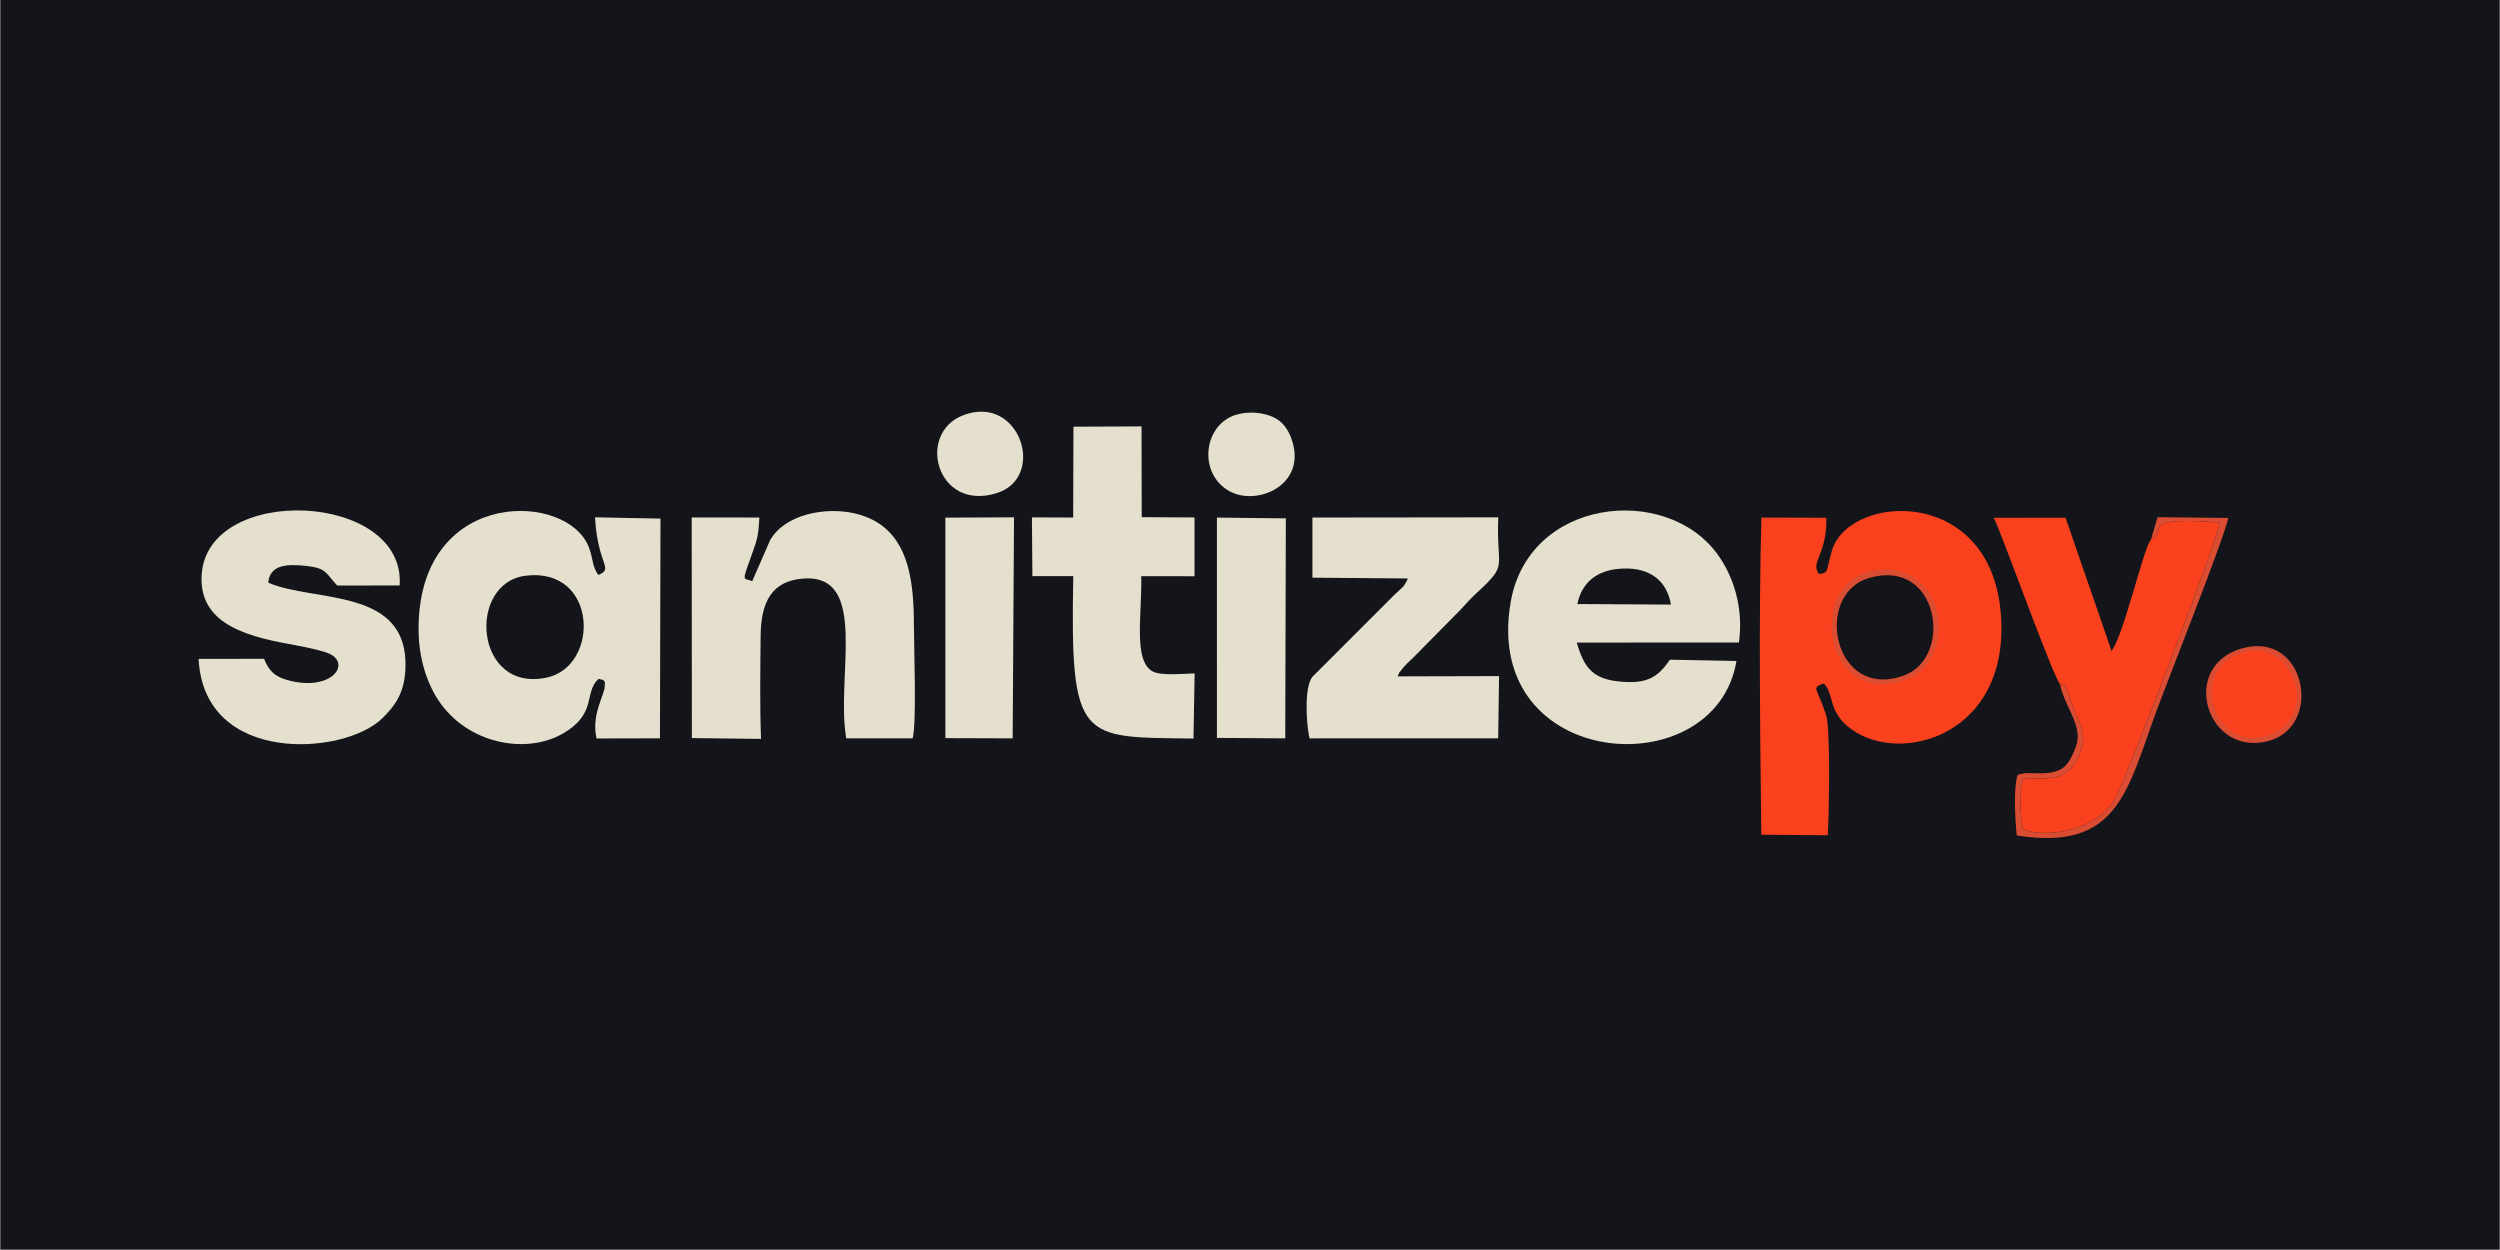
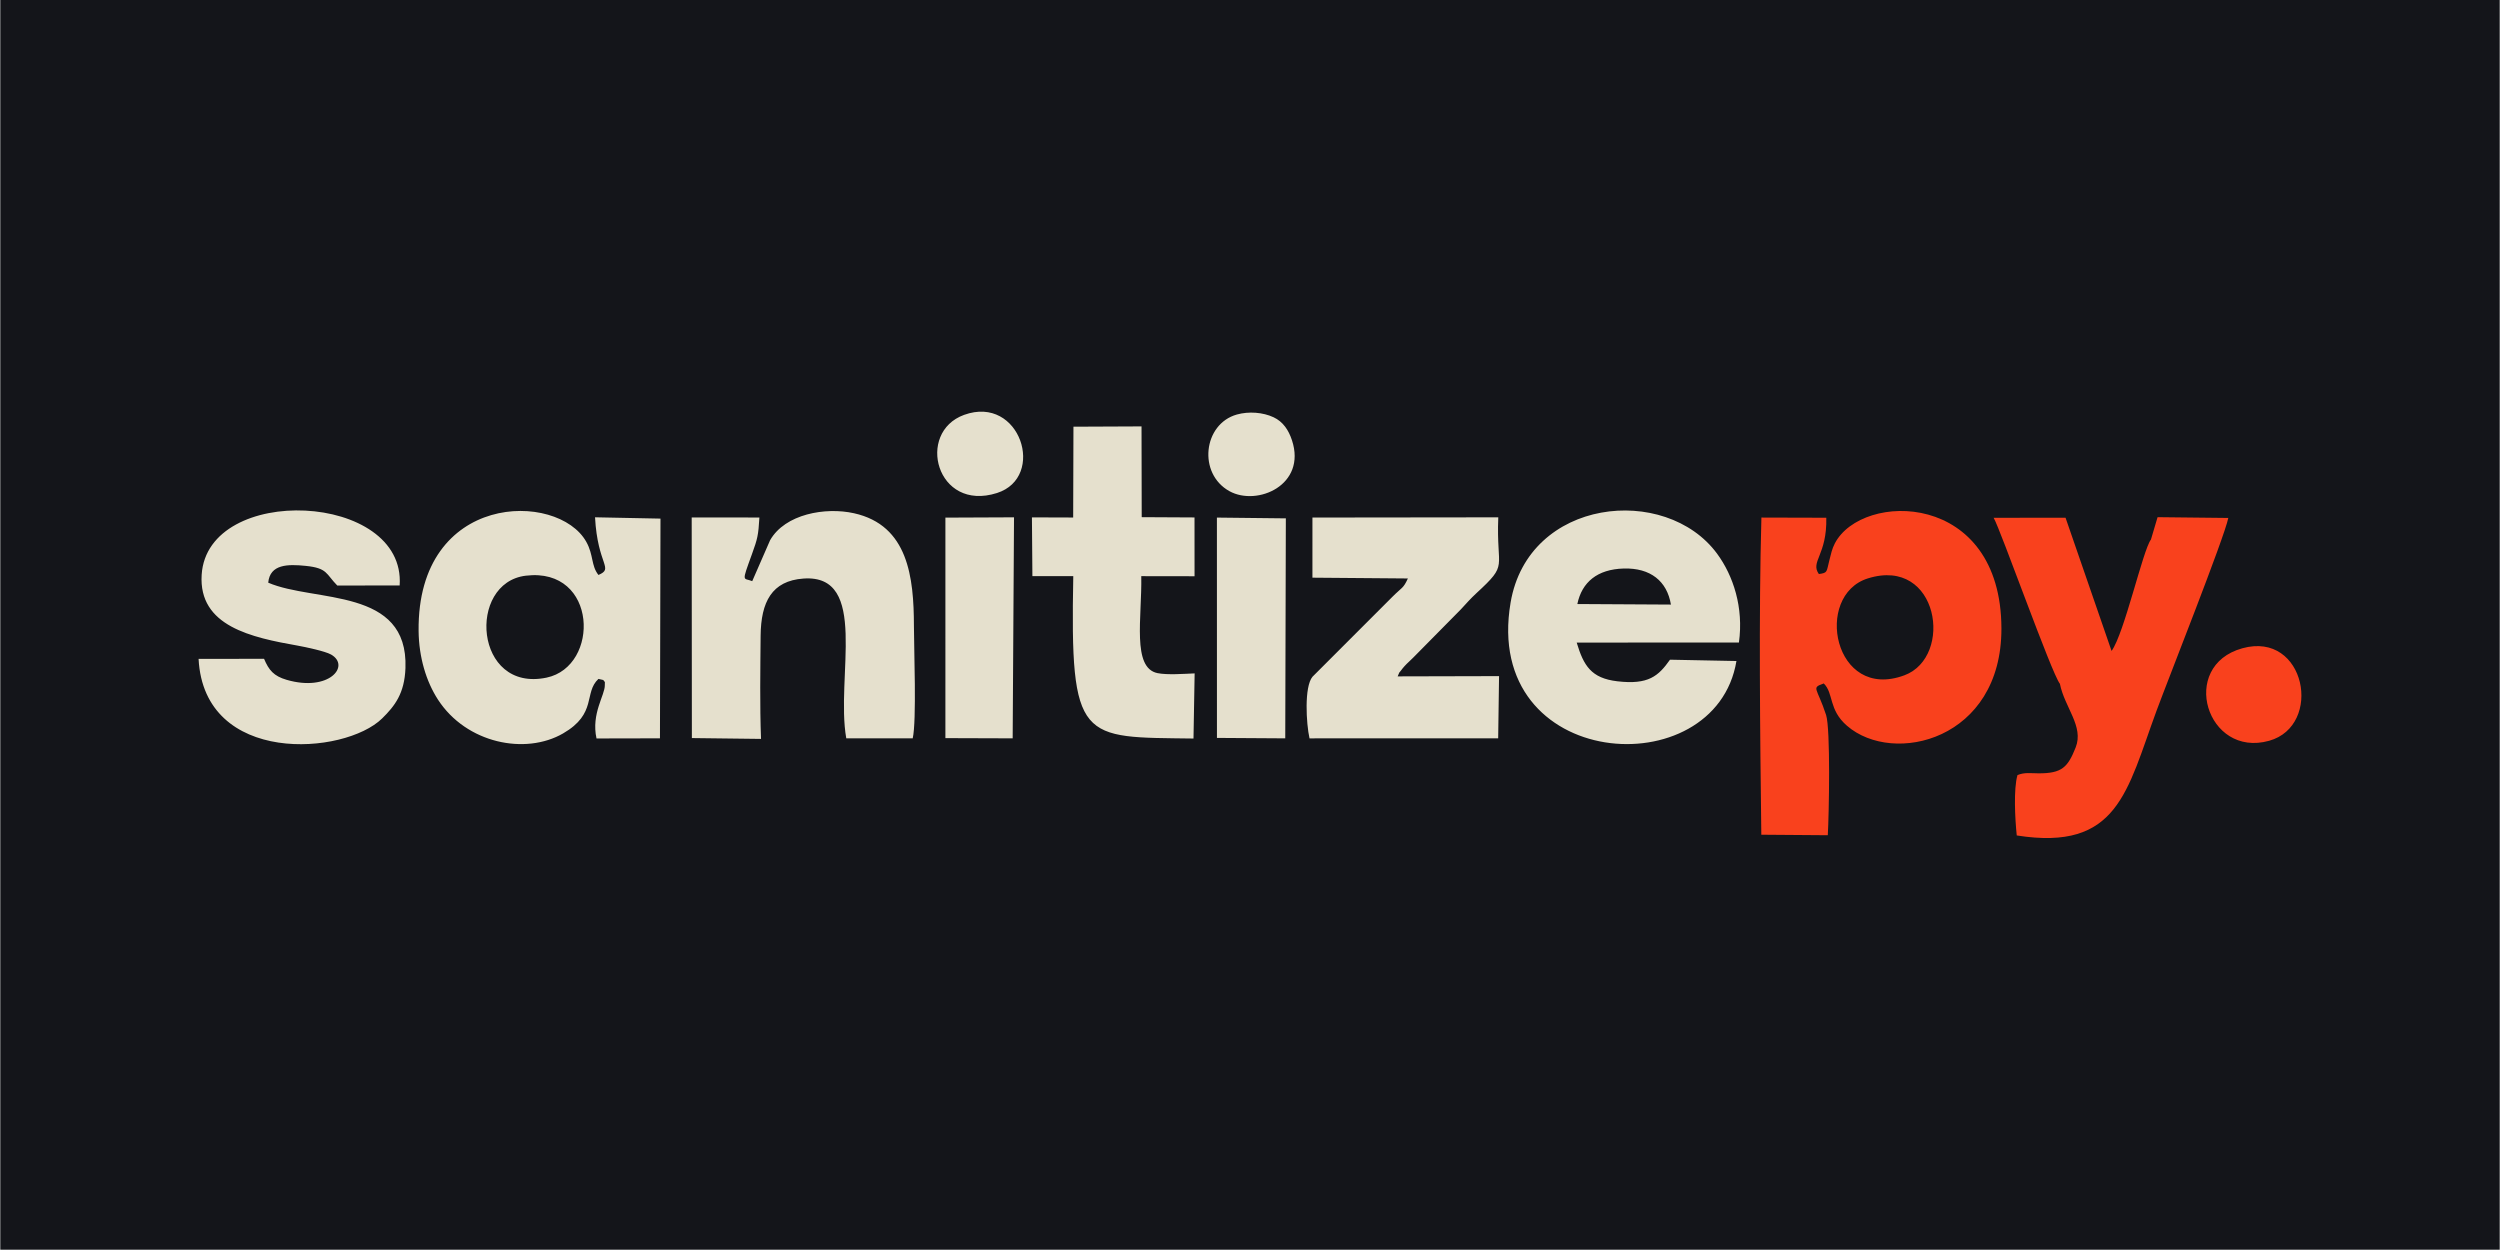
<svg xmlns="http://www.w3.org/2000/svg" xml:space="preserve" width="4.267in" height="2.133in" version="1.1" style="shape-rendering:geometricPrecision; text-rendering:geometricPrecision; image-rendering:optimizeQuality; fill-rule:evenodd; clip-rule:evenodd" viewBox="0 0 4266.66 2133.33">
  <defs>
    <style type="text/css">
   
    .fil0 {fill:#14151A}
-     .fil3 {fill:#DB4D33}
    .fil2 {fill:#E5E0CD}
    .fil1 {fill:#F9411D}
   
  </style>
  </defs>
  <g id="Layer_x0020_1">
-     <polygon class="fil0" points="-0,2133.33 4266.67,2133.33 4266.67,-0 -0,-0 " />
-     <g id="_1577757679520">
-       <path class="fil1" d="M3104.43 979.92c-15.14,-21.27 14.09,-31.89 12.68,-96.11l-110.76 -0.3c-4.65,163.91 -2.27,370.22 -0.17,541.41l113.48 0.87c2.09,-35.15 4.82,-181.67 -2.92,-205.32 -15.74,-48.09 -25.97,-45.72 -3.98,-53.79 17.28,16.93 7.76,44.69 39.82,72.39 79.11,68.38 263.89,24.23 263.48,-166.23 -0.52,-235.4 -237.8,-234.35 -284.36,-145.28 -4.96,9.49 -6.62,18.25 -9.23,28.33 -5.34,20.66 -2.57,21.88 -18.04,24.03z" />
-       <path class="fil2" d="M1021.1 1158.94l8.31 1.89c4.41,7.39 2.28,-2.23 2.56,8.7 0.45,16.91 -23.53,48.43 -14.19,91.07l108.3 -0.23 0.91 -375.07 -111.72 -2.24c4.43,82.49 32.84,86.77 5.83,98.45 -12.69,-15.8 -8.1,-33.77 -20.68,-56.42 -48.47,-87.23 -288.91,-85.49 -286.34,152.06 0.48,44.65 12.87,86 32.98,117.04 48.54,74.93 149.32,95.08 213.72,57.78 58.63,-33.96 34.78,-69.3 60.31,-93.03z" />
-       <path class="fil2" d="M2963.71 1128.4l-113.42 -2.25c-19.71,27.87 -36.66,43.17 -90.09,36.83 -44.42,-5.27 -57.3,-26.54 -69.19,-66.03l276.94 -0.15c8.33,-59.8 -9.67,-114.15 -37.3,-151.66 -87.91,-119.35 -322.15,-95.2 -352.47,83.46 -48.87,287.93 349.94,315.09 385.53,99.8z" />
-       <path class="fil2" d="M1283.6 992.07c-15.28,-6.37 -18.77,4.38 -0.54,-45.93 9.7,-26.77 10.95,-32.15 12.79,-62.73l-115.58 -0.04 0.29 376.56 118.05 1.43c-2.14,-56.71 -1.19,-118.69 -0.67,-175.99 0.52,-57.72 18.99,-93.91 73.18,-97.74 112.76,-7.97 54.64,168.74 73.02,272.7l113.43 0.04c6.84,-30 2.13,-152.13 2.06,-191.76 -0.15,-82.99 -9.7,-171.84 -102.22,-192.46 -48.85,-10.88 -117.72,1.22 -143.3,46.07l-30.49 69.84z" />
-       <path class="fil2" d="M450.26 1124.61l-111.78 0.18c9.41,182.44 249.29,164.63 313.41,101.55 21.68,-21.33 38.16,-42.61 39.74,-85.9 5.08,-138.59 -155.14,-111.63 -234.26,-145.76 2.96,-31.82 33.71,-31.75 63.92,-28.69 37.63,3.81 34.33,13.65 53.96,33.56l106.47 -0.12c11.06,-159.88 -328,-174.76 -337.97,-18.39 -5.63,88.25 85.46,107.17 164.43,121.2 12.67,2.25 46.64,9.46 56.48,15.11 33.73,19.36 -3.48,64.2 -75.76,43.19 -22.18,-6.44 -30.52,-16.63 -38.65,-35.92z" />
-       <path class="fil1" d="M3515.91 1167.37c15.31,5.84 3.54,-1.61 11.56,9.15l14.33 40.19c7.63,19.59 19.09,33.57 11.1,60.14 -20.77,69.02 -68.91,46.85 -99.07,53.15 -7.57,17.58 -6.67,66.2 -0.28,86.03 39.2,15.35 124.58,1.69 156.14,-51.11 3.98,-6.65 4.46,-10.22 7.47,-16.97 35.21,-78.93 170.74,-434.78 171.09,-455.84 -16.41,-1.57 -88.14,-7.3 -99.77,4.58 -6.19,6.32 -1.43,3.61 -5.82,11.1 -5.82,9.91 -0.39,7.24 -11.36,13.25 -13.71,17.59 -45.51,160.48 -67.22,190.19l-78.58 -227.45 -122.75 0.16c11.49,19.02 98.68,265.26 113.16,283.43z" />
-       <path class="fil2" d="M2239.93 986.13l162.91 1.35c-8,17.58 -9.92,14.75 -26.63,31.51l-136.22 136.27c-14.3,17.16 -10.74,79.96 -5.06,105.18l322.05 -0.03 1.5 -106.23 -173.08 0.44c6.03,-13.5 -0.15,-1.74 5.7,-10.06 1.7,-2.41 4.28,-5.48 6.16,-7.55 5.33,-5.85 8.93,-8.48 14.7,-14.43l81.2 -82.22c9.18,-9.94 16.85,-18.72 26.7,-27.79 55.89,-51.45 33.5,-38.95 37.31,-129.46l-317.26 0.38 -0 102.63z" />
-       <path class="fil2" d="M1831.49 883.44l-70.42 -0.23 0.8 100.33 69.78 -0.04c-5.46,285.57 12.3,274.61 205.22,277.24l1.95 -111.2c-18.15,0.72 -46.57,2.93 -63.35,-0.45 -44.06,-8.86 -26.41,-95 -27.74,-165.54l90.94 0.14 -0.06 -100.37 -90.13 -0.48 -0.31 -154.95 -116.21 0.52 -0.47 155.02z" />
-       <polygon class="fil2" points="2076.89,1259.67 2193.5,1260.43 2194.5,884.89 2076.83,883.55 " />
-       <polygon class="fil2" points="1613.34,1260.04 1728.19,1260.42 1730.48,883.11 1613.35,883.62 " />
-       <path class="fil3" d="M3190.04 975.89c-103.52,24.03 -78.91,226.5 56.95,186.76 99.57,-29.13 77.67,-218.01 -56.95,-186.76z" />
-       <path class="fil0" d="M897.17 982.72c-100.75,12.04 -88.16,199.93 35.31,174.04 91.54,-19.19 87.73,-188.74 -35.31,-174.04z" />
-       <path class="fil0" d="M3188.13 987.34c-93.11,29.08 -58.47,210.3 62.31,165.43 84.56,-31.42 58.76,-203.25 -62.31,-165.43z" />
-       <path class="fil3" d="M3827.35 1106.65c-109.19,30.25 -60.85,187.81 45.77,157.9 92.52,-25.95 62.48,-187.9 -45.77,-157.9z" />
-       <path class="fil1" d="M3825.21 1115c-93.38,31.28 -44.93,172.19 47.23,139.93 90.3,-31.6 41.97,-169.8 -47.23,-139.93z" />
-       <path class="fil2" d="M2110.95 707.6c-57.56,16.13 -67.1,100.97 -12.57,130.95 47.31,26.01 131.9,-10.49 106.56,-87.06 -5.78,-17.43 -15.22,-31.63 -31.35,-39.19 -18.19,-8.53 -42.39,-10.37 -62.64,-4.7z" />
-       <path class="fil2" d="M1645.35 708.19c-82.82,29.98 -47.44,166.34 56.02,133.44 84.59,-26.91 39.74,-168.1 -56.02,-133.44z" />
-       <path class="fil3" d="M3671.3 921.04c10.98,-6.01 5.54,-3.35 11.36,-13.25 4.39,-7.48 -0.37,-4.78 5.82,-11.1 11.63,-11.88 83.36,-6.15 99.77,-4.58 -0.35,21.06 -135.88,376.91 -171.09,455.84 -3.01,6.75 -3.49,10.32 -7.47,16.97 -31.56,52.79 -116.94,66.46 -156.14,51.11 -6.39,-19.83 -7.3,-68.45 0.28,-86.03 30.16,-6.3 78.3,15.87 99.07,-53.15 8,-26.57 -3.46,-40.56 -11.1,-60.14l-14.33 -40.19c-8.02,-10.76 3.75,-3.31 -11.56,-9.15 8.04,40.4 41.2,72.59 26.87,108.66 -13.5,33.99 -23.5,44.19 -63.24,44.12 -13.26,-0.02 -23.96,-2.06 -36.07,2.98 -6.89,23.81 -4.15,74.71 -1.25,103.05 173.04,27.3 188.03,-75.55 238.65,-212.89 19.96,-54.16 115.89,-295.84 122.49,-329.1l-120.74 -1.33 -11.31 38.17z" />
-       <path class="fil0" d="M2692.11 1031.13l159.74 0.93c-6.56,-39.87 -34.8,-62.92 -80.76,-61.55 -44.84,1.33 -71.17,23.19 -78.98,60.63z" />
+     <polygon class="fil0" points="-0,2133.33 4266.66,2133.33 4266.66,0 -0,0 " />
+     <g id="_1577760328976">
+       <path class="fil1" d="M3104.43 979.92c-15.14,-21.27 14.09,-31.89 12.68,-96.11l-110.76 -0.3c-4.65,163.91 -2.27,370.22 -0.17,541.41l113.48 0.87c2.09,-35.15 4.82,-181.67 -2.92,-205.32 -15.74,-48.09 -25.97,-45.72 -3.98,-53.79 17.28,16.93 7.76,44.69 39.82,72.39 79.11,68.38 263.89,24.23 263.48,-166.23 -0.51,-235.4 -237.79,-234.35 -284.35,-145.28 -4.96,9.49 -6.62,18.24 -9.23,28.33 -5.34,20.66 -2.57,21.88 -18.04,24.03zm411.47 187.44c8.04,40.4 41.2,72.59 26.87,108.66 -13.5,33.99 -23.5,44.19 -63.24,44.12 -13.26,-0.02 -23.96,-2.06 -36.07,2.98 -6.89,23.81 -4.15,74.71 -1.25,103.05 173.04,27.3 188.03,-75.55 238.65,-212.89 19.97,-54.16 115.89,-295.84 122.49,-329.1l-120.74 -1.33 -11.31 38.17c-13.71,17.59 -45.51,160.49 -67.22,190.19l-78.58 -227.45 -122.75 0.16c11.49,19.02 98.68,265.26 113.16,283.43zm311.44 -60.72c-109.19,30.26 -60.85,187.81 45.77,157.91 92.52,-25.95 62.49,-187.9 -45.77,-157.91zm-639.22 -119.3c-93.11,29.08 -58.47,210.3 62.31,165.43 84.56,-31.42 58.76,-203.25 -62.31,-165.43z" />
+       <path class="fil2" d="M1021.1 1158.94l8.31 1.89c4.4,7.39 2.27,-2.23 2.56,8.7 0.44,16.91 -23.54,48.43 -14.19,91.07l108.3 -0.23 0.91 -375.07 -111.72 -2.25c4.43,82.49 32.84,86.78 5.83,98.46 -12.7,-15.8 -8.1,-33.77 -20.68,-56.42 -48.47,-87.23 -288.91,-85.49 -286.34,152.06 0.48,44.65 12.87,86 32.98,117.04 48.55,74.93 149.32,95.09 213.72,57.78 58.63,-33.96 34.78,-69.3 60.31,-93.03zm1942.61 -30.54l-113.42 -2.25c-19.71,27.87 -36.66,43.17 -90.09,36.83 -44.42,-5.27 -57.3,-26.54 -69.19,-66.03l276.94 -0.15c8.33,-59.8 -9.67,-114.15 -37.3,-151.66 -87.91,-119.35 -322.15,-95.2 -352.47,83.46 -48.87,287.93 349.94,315.09 385.53,99.8zm-1680.11 -136.33c-15.28,-6.37 -18.77,4.38 -0.54,-45.93 9.7,-26.77 10.95,-32.15 12.79,-62.73l-115.58 -0.04 0.29 376.56 118.05 1.43c-2.14,-56.71 -1.19,-118.7 -0.68,-175.99 0.52,-57.72 18.99,-93.91 73.18,-97.74 112.76,-7.97 54.64,168.74 73.02,272.7l113.43 0.04c6.84,-30 2.13,-152.13 2.06,-191.76 -0.15,-82.99 -9.7,-171.84 -102.22,-192.45 -48.85,-10.89 -117.72,1.21 -143.3,46.06l-30.49 69.84zm-833.33 132.53l-111.78 0.18c9.41,182.44 249.29,164.63 313.41,101.55 21.68,-21.33 38.16,-42.61 39.74,-85.9 5.08,-138.59 -155.14,-111.63 -234.26,-145.76 2.95,-31.82 33.71,-31.75 63.92,-28.69 37.63,3.81 34.33,13.65 53.96,33.56l106.47 -0.12c11.06,-159.88 -328,-174.76 -337.97,-18.39 -5.63,88.25 85.46,107.17 164.43,121.2 12.67,2.25 46.64,9.46 56.48,15.11 33.73,19.36 -3.48,64.2 -75.76,43.2 -22.19,-6.45 -30.53,-16.63 -38.65,-35.93zm1789.66 -138.47l162.91 1.35c-8,17.58 -9.92,14.75 -26.63,31.51l-136.22 136.27c-14.3,17.16 -10.74,79.96 -5.06,105.18l322.05 -0.03 1.5 -106.23 -173.08 0.44c6.03,-13.5 -0.15,-1.74 5.7,-10.06 1.7,-2.41 4.28,-5.48 6.16,-7.55 5.33,-5.85 8.93,-8.48 14.7,-14.43l81.2 -82.22c9.18,-9.94 16.85,-18.72 26.7,-27.79 55.89,-51.45 33.5,-38.95 37.31,-129.46l-317.26 0.38 -0.01 102.63zm-408.44 -102.7l-70.42 -0.23 0.8 100.33 69.78 -0.04c-5.46,285.56 12.3,274.61 205.22,277.24l1.95 -111.2c-18.15,0.72 -46.57,2.93 -63.35,-0.45 -44.06,-8.87 -26.41,-95 -27.74,-165.54l90.94 0.14 -0.06 -100.37 -90.14 -0.48 -0.31 -154.95 -116.21 0.52 -0.47 155.02zm245.41 376.23l116.61 0.76 1 -375.54 -117.67 -1.33 0.06 376.11zm-463.55 0.37l114.84 0.38 2.3 -377.31 -117.13 0.52 -0.01 376.41zm-716.17 -277.31c-100.75,12.04 -88.16,199.93 35.31,174.04 91.54,-19.19 87.73,-188.74 -35.31,-174.04zm1213.78 -275.12c-57.56,16.13 -67.1,100.97 -12.57,130.95 47.31,26.01 131.9,-10.49 106.56,-87.06 -5.77,-17.43 -15.22,-31.63 -31.35,-39.19 -18.19,-8.53 -42.39,-10.37 -62.64,-4.7zm-465.6 0.58c-82.82,29.98 -47.44,166.34 56.02,133.44 84.59,-26.91 39.74,-168.1 -56.02,-133.44zm1046.76 322.94l159.74 0.93c-6.56,-39.87 -34.8,-62.92 -80.76,-61.55 -44.84,1.33 -71.17,23.19 -78.98,60.63z" />
    </g>
  </g>
</svg>
